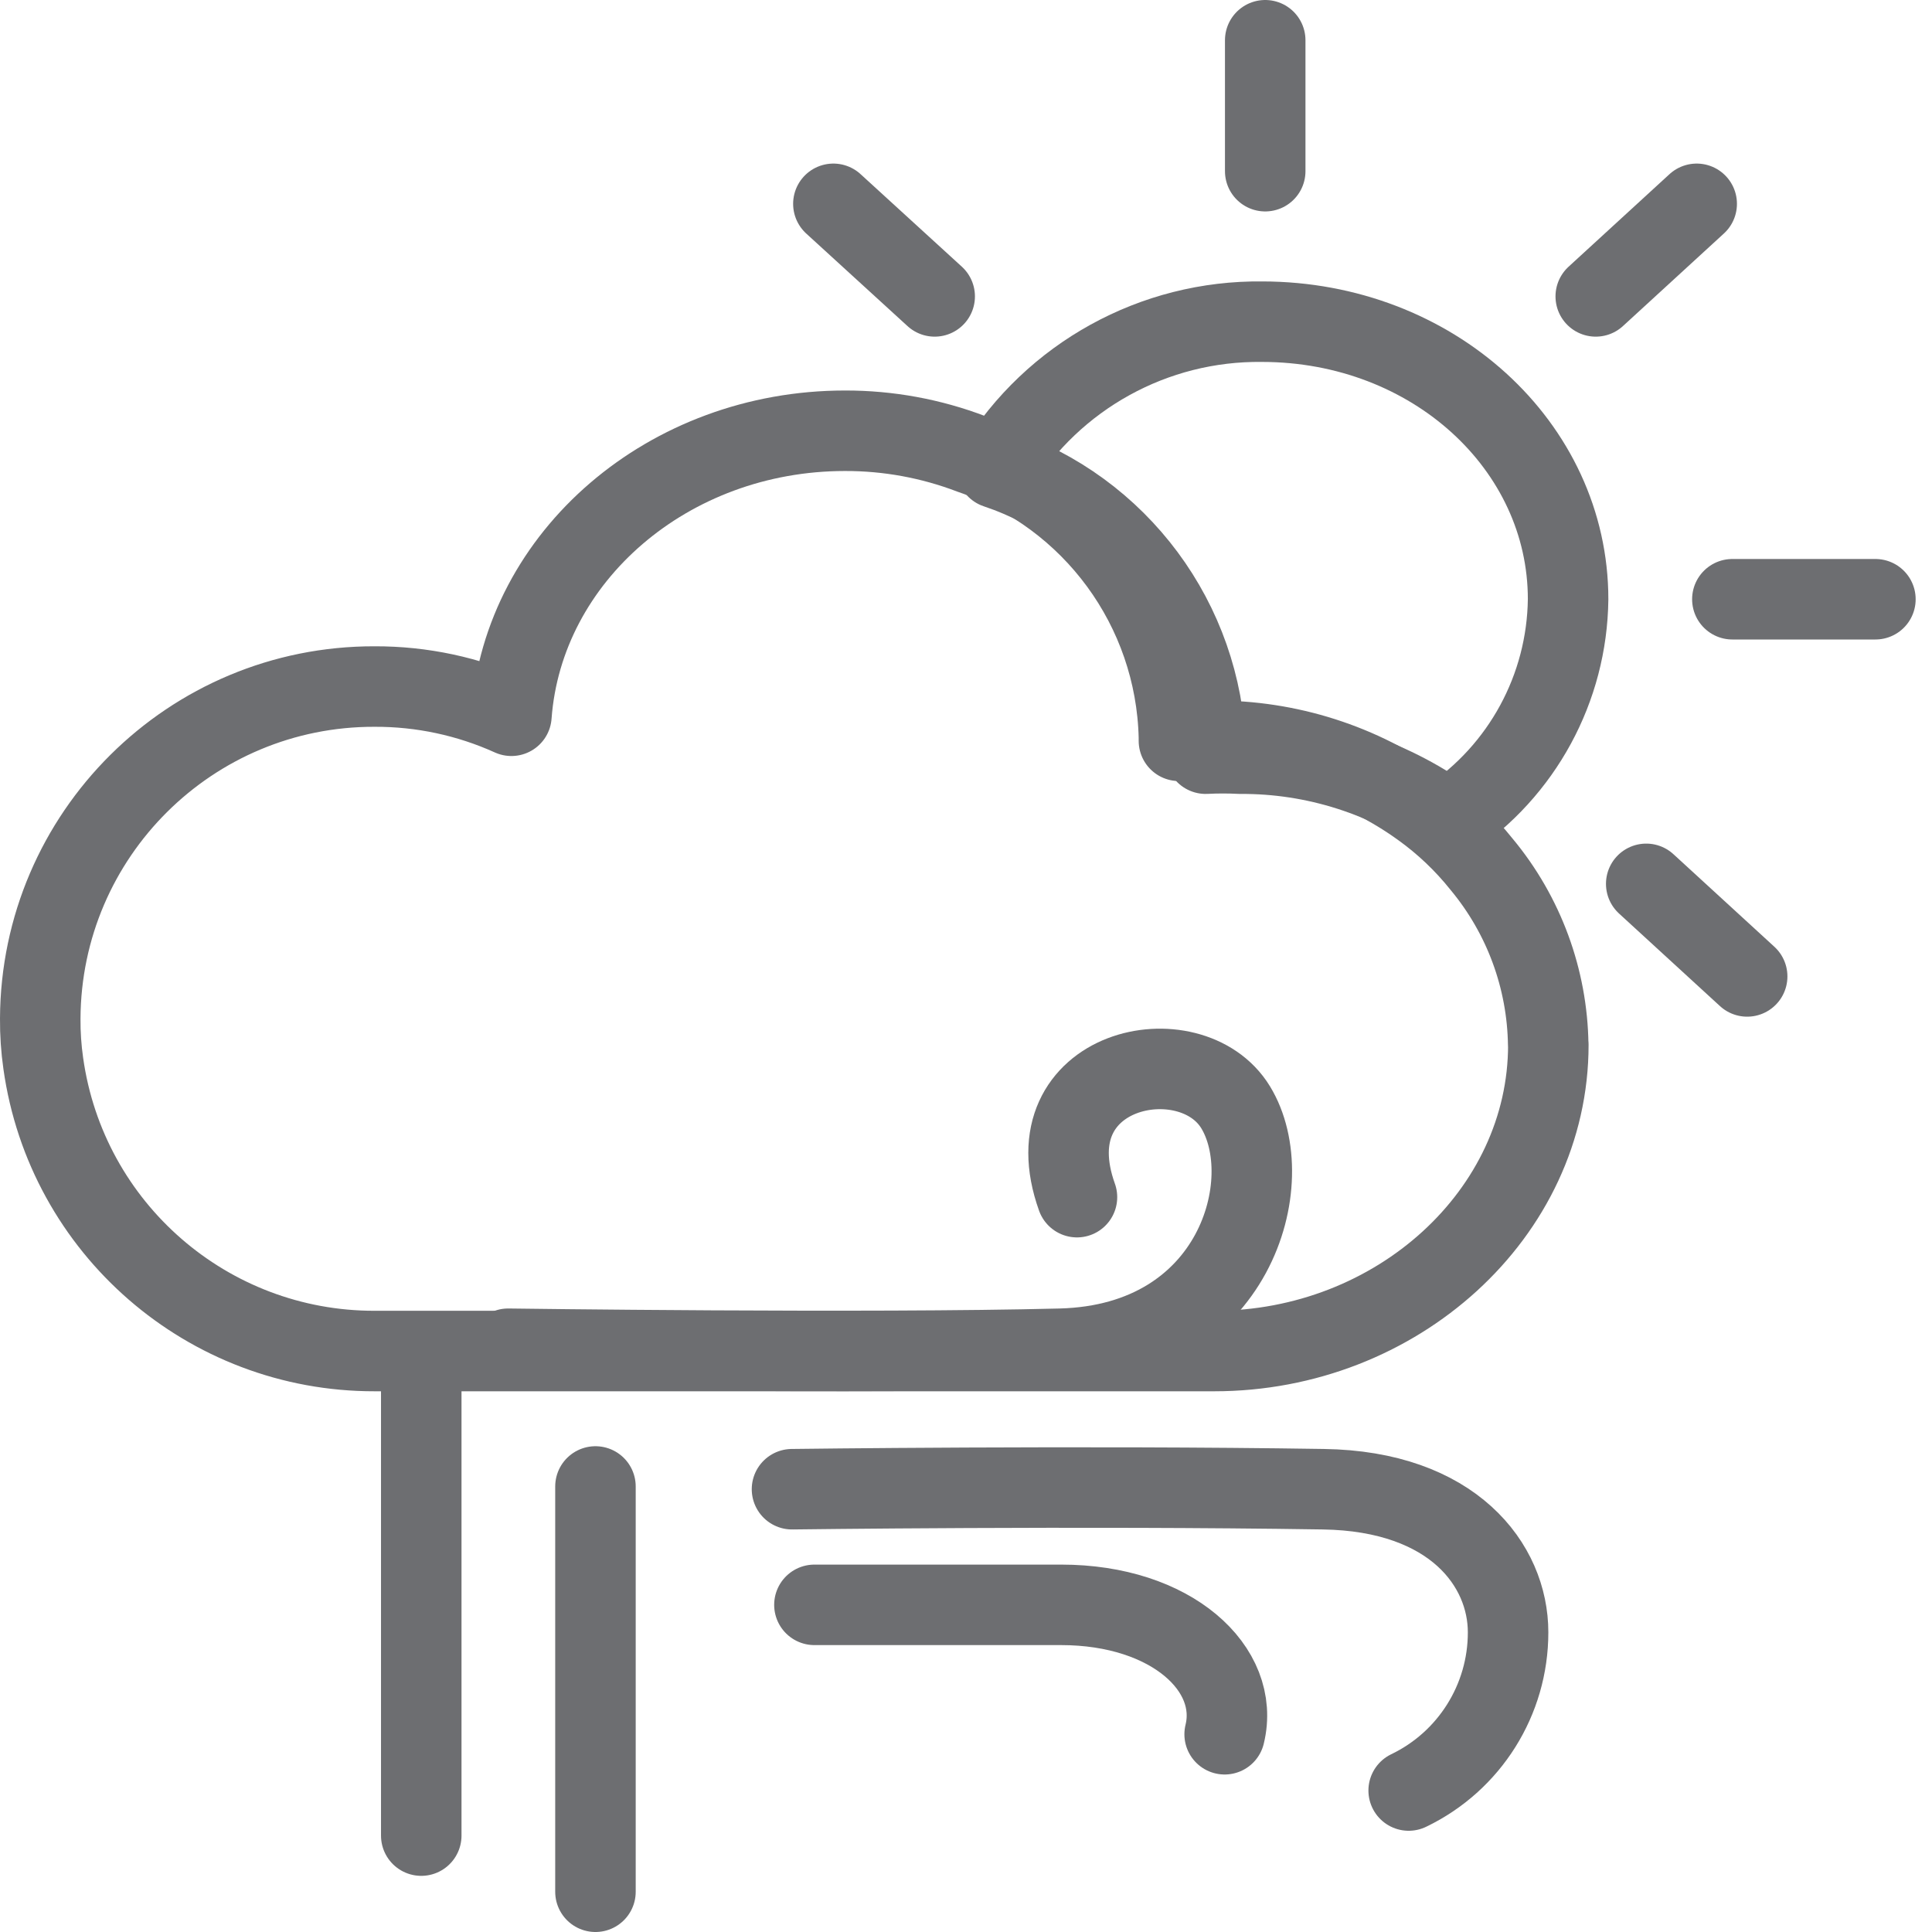
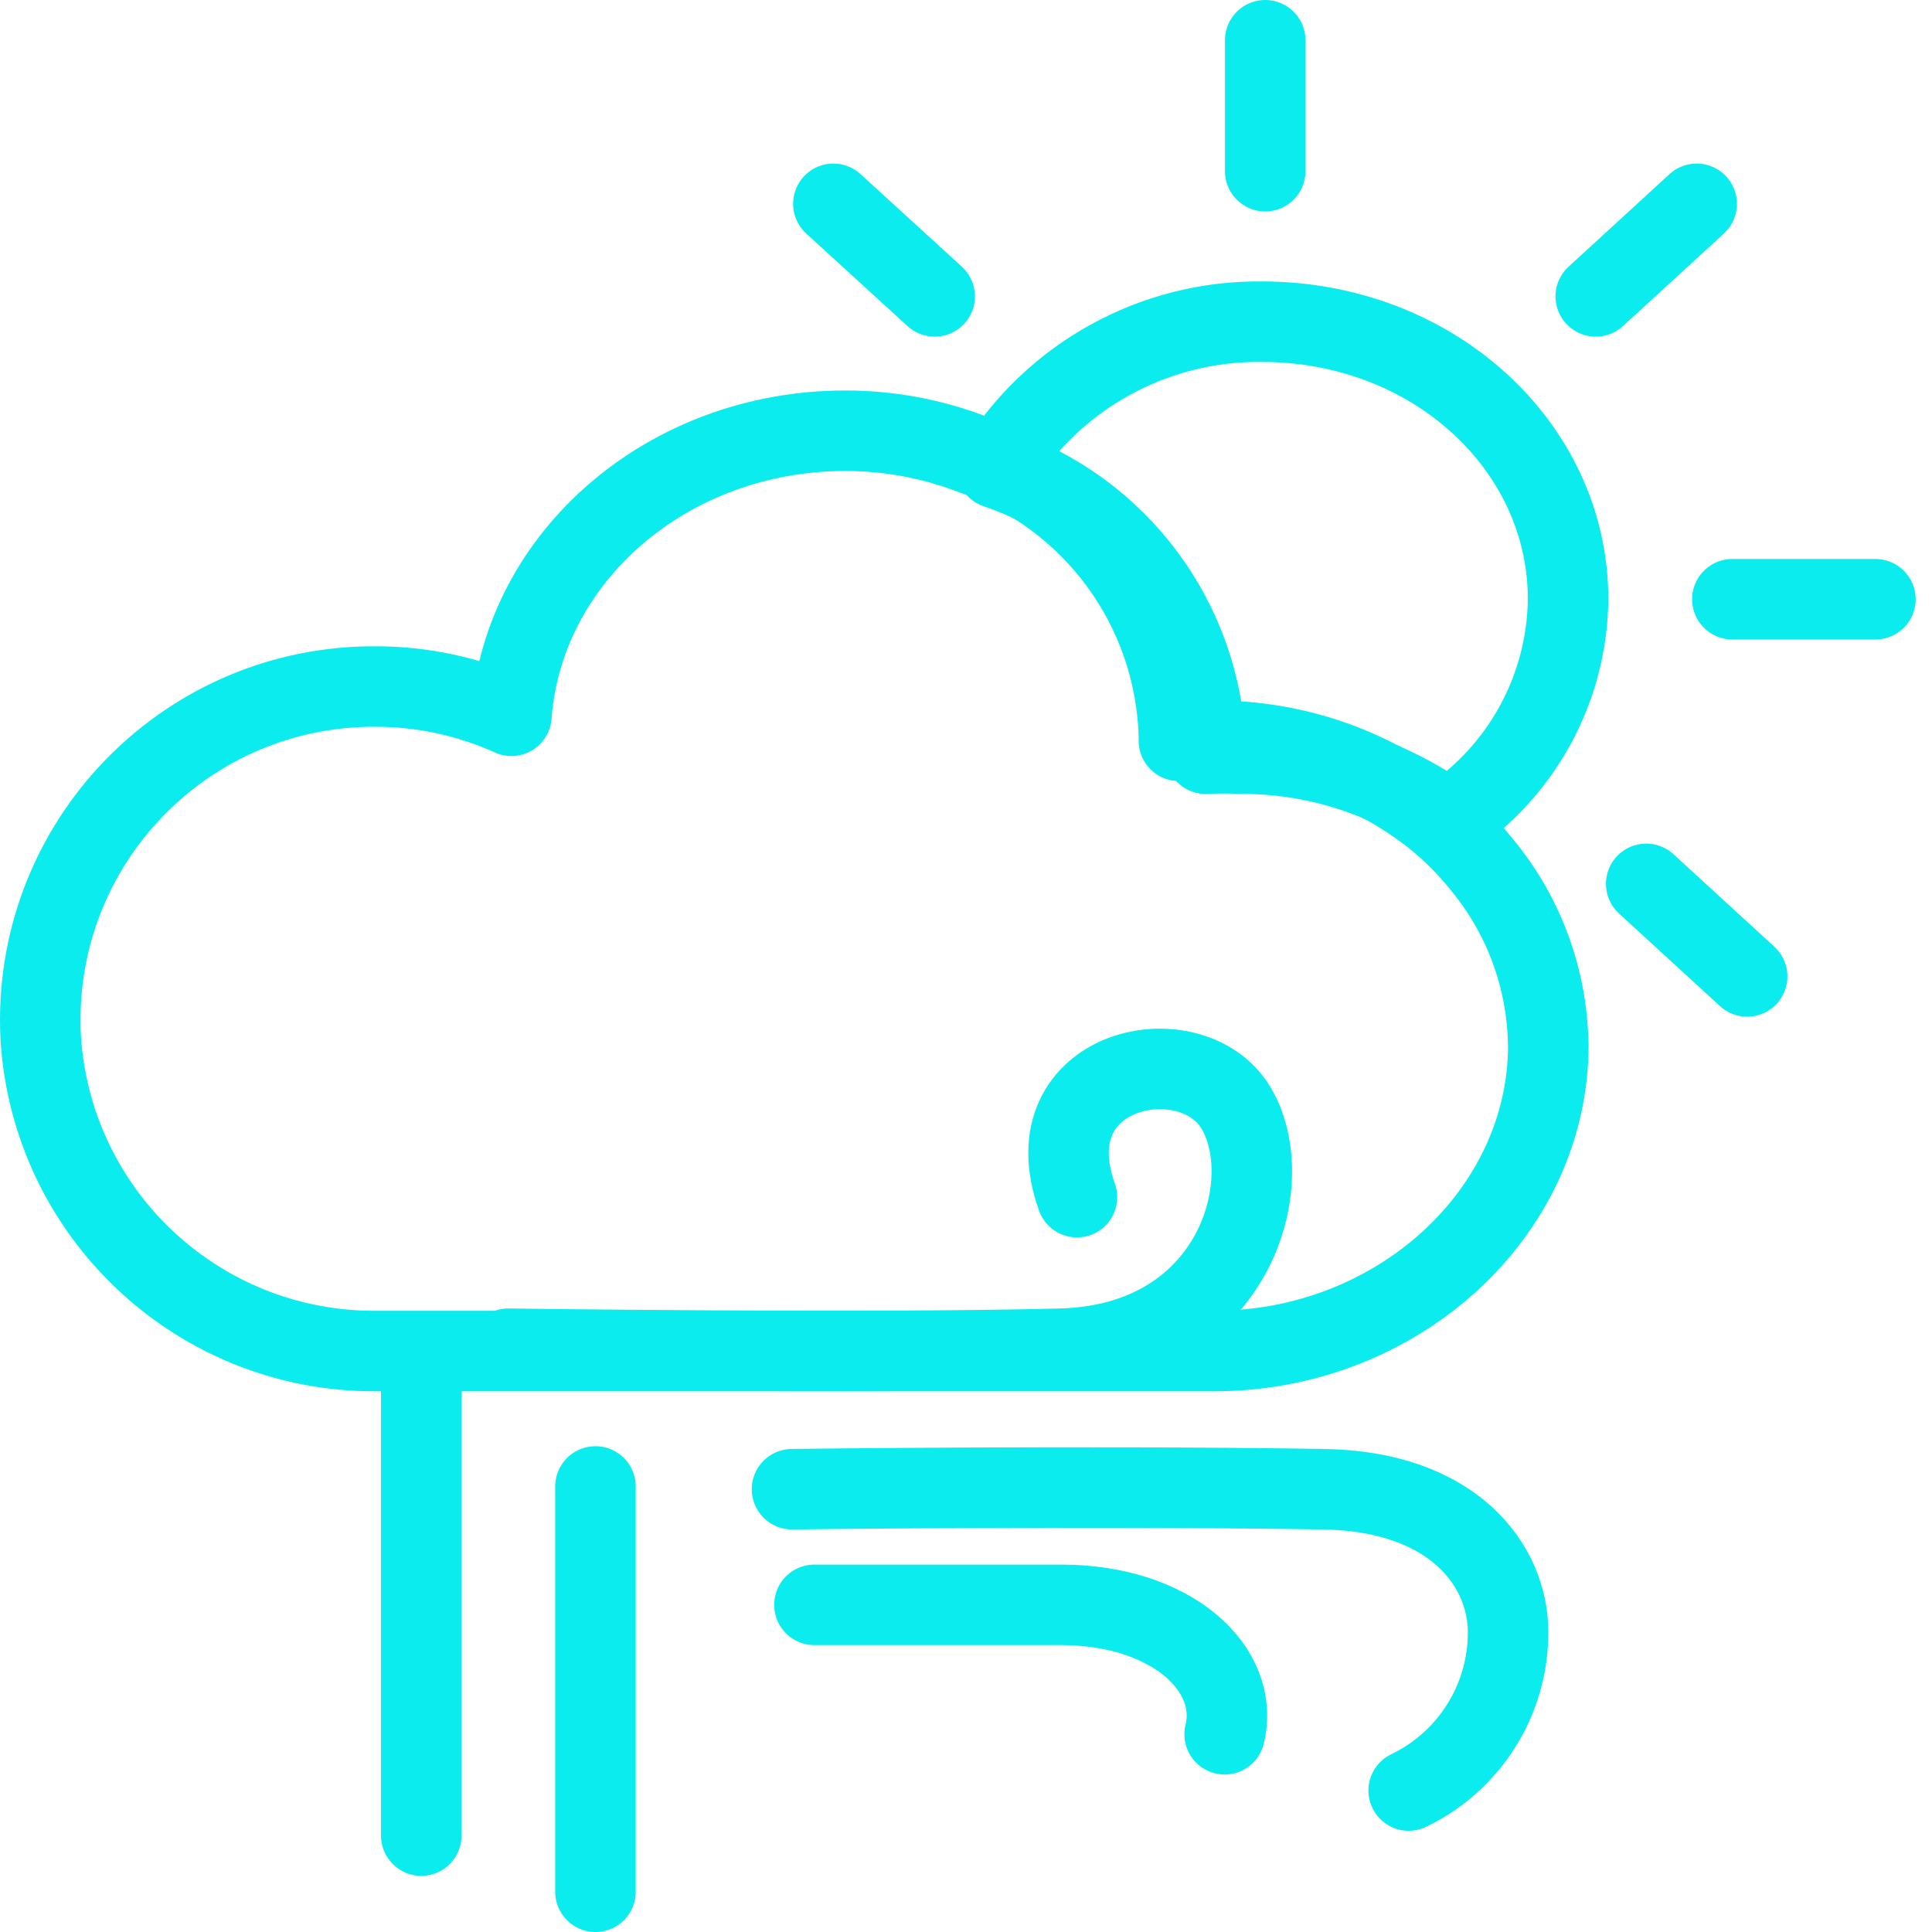
<svg xmlns="http://www.w3.org/2000/svg" width="48" height="48" viewBox="0 0 48 48">
  <g id="ic_weather_38" transform="translate(378 685)">
    <rect id="Rectangle_7" data-name="Rectangle 7" width="48" height="48" transform="translate(-378 -685)" fill="#ffd2d2" opacity="0" />
    <g id="Group_52" data-name="Group 52" transform="translate(26.1 -12.82)">
-       <path id="Path_106" data-name="Path 106" d="M489.2,865.132a6.685,6.685,0,0,1-2.979,5.487,8.749,8.749,0,0,0-5.167-1.65,8.363,8.363,0,0,0-.858,0v-.094a7.627,7.627,0,0,0-5.195-7,7.637,7.637,0,0,1,6.6-3.639C485.833,858.24,489.2,861.323,489.2,865.132Z" transform="translate(-854.341 -1522.424)" fill="none" stroke="#6d6e71" stroke-linecap="round" stroke-linejoin="round" stroke-width="2" />
-       <line id="Line_147" data-name="Line 147" y2="3.253" transform="translate(-372.666 -671.18)" fill="none" stroke="#6d6e71" stroke-linecap="round" stroke-linejoin="round" stroke-width="2" />
-       <line id="Line_148" data-name="Line 148" x2="2.517" y2="2.3" transform="translate(-383.395 -667.116)" fill="none" stroke="#6d6e71" stroke-linecap="round" stroke-linejoin="round" stroke-width="2" />
-       <line id="Line_149" data-name="Line 149" x2="2.508" y2="2.3" transform="translate(-363.2 -650.221)" fill="none" stroke="#6d6e71" stroke-linecap="round" stroke-linejoin="round" stroke-width="2" />
-       <line id="Line_150" data-name="Line 150" x2="3.554" transform="translate(-361.06 -657.292)" fill="none" stroke="#6d6e71" stroke-linecap="round" stroke-linejoin="round" stroke-width="2" />
-       <line id="Line_151" data-name="Line 151" y1="2.3" x2="2.508" transform="translate(-364.454 -667.116)" fill="none" stroke="#6d6e71" stroke-linecap="round" stroke-linejoin="round" stroke-width="2" />
-       <line id="Line_152" data-name="Line 152" y2="11.465" transform="translate(-393.634 -638.04)" fill="none" stroke="#6d6e71" stroke-linecap="round" stroke-linejoin="round" stroke-width="2" />
-       <line id="Line_153" data-name="Line 153" y2="10.069" transform="translate(-389.306 -635.249)" fill="none" stroke="#6d6e71" stroke-linecap="round" stroke-linejoin="round" stroke-width="2" />
-       <path id="Path_107" data-name="Path 107" d="M487.268,876.365c0,4.2-3.771,7.609-8.3,7.609H458.106a8.3,8.3,0,0,1-8.231-7.147,7.447,7.447,0,0,1-.075-1.112,8.287,8.287,0,0,1,8.306-8.25,8.182,8.182,0,0,1,3.4.726c.292-3.96,3.9-7.081,8.287-7.081a8.751,8.751,0,0,1,3.14.575,7.628,7.628,0,0,1,5.157,7.034v.094a8.381,8.381,0,0,1,.858,0,8.75,8.75,0,0,1,5.167,1.65,7.544,7.544,0,0,1,1.5,1.424,7.165,7.165,0,0,1,1.65,4.478Z" transform="translate(-852.9 -1522.588)" fill="none" stroke="#6d6e71" stroke-linecap="round" stroke-linejoin="round" stroke-width="2" />
-       <path id="Path_108" data-name="Path 108" d="M462.13,884.879s8.928.123,13.727,0c4.346-.113,5.459-4.177,4.346-6s-5.1-1-3.941,2.234" transform="translate(-853.605 -1523.55)" fill="none" stroke="#6d6e71" stroke-linecap="round" stroke-linejoin="round" stroke-width="2" />
-       <path id="Path_109" data-name="Path 109" d="M470.2,892.05h6.128c2.753,0,4.46,1.6,4.064,3.215" transform="translate(-854.066 -1524.358)" fill="none" stroke="#6d6e71" stroke-linecap="round" stroke-linejoin="round" stroke-width="2" />
-       <path id="Path_110" data-name="Path 110" d="M469.61,889s7.184-.094,13.2,0c3.224.047,4.591,1.886,4.591,3.555a4.356,4.356,0,0,1-2.47,3.931" transform="translate(-854.033 -1524.181)" fill="none" stroke="#6d6e71" stroke-linecap="round" stroke-linejoin="round" stroke-width="2" />
+       <path id="Path_106" data-name="Path 106" d="M489.2,865.132a6.685,6.685,0,0,1-2.979,5.487,8.749,8.749,0,0,0-5.167-1.65,8.363,8.363,0,0,0-.858,0v-.094a7.627,7.627,0,0,0-5.195-7,7.637,7.637,0,0,1,6.6-3.639C485.833,858.24,489.2,861.323,489.2,865.132Z" transform="translate(-854.341 -1522.424)" fill="none" stroke="#0aeced" stroke-linecap="round" stroke-linejoin="round" stroke-width="2" />
+       <line id="Line_147" data-name="Line 147" y2="3.253" transform="translate(-372.666 -671.18)" fill="none" stroke="#0aeced" stroke-linecap="round" stroke-linejoin="round" stroke-width="2" />
+       <line id="Line_148" data-name="Line 148" x2="2.517" y2="2.3" transform="translate(-383.395 -667.116)" fill="none" stroke="#0aeced" stroke-linecap="round" stroke-linejoin="round" stroke-width="2" />
+       <line id="Line_149" data-name="Line 149" x2="2.508" y2="2.3" transform="translate(-363.2 -650.221)" fill="none" stroke="#0aeced" stroke-linecap="round" stroke-linejoin="round" stroke-width="2" />
+       <line id="Line_150" data-name="Line 150" x2="3.554" transform="translate(-361.06 -657.292)" fill="none" stroke="#0aeced" stroke-linecap="round" stroke-linejoin="round" stroke-width="2" />
+       <line id="Line_151" data-name="Line 151" y1="2.3" x2="2.508" transform="translate(-364.454 -667.116)" fill="none" stroke="#0aeced" stroke-linecap="round" stroke-linejoin="round" stroke-width="2" />
+       <line id="Line_152" data-name="Line 152" y2="11.465" transform="translate(-393.634 -638.04)" fill="none" stroke="#0aeced" stroke-linecap="round" stroke-linejoin="round" stroke-width="2" />
+       <line id="Line_153" data-name="Line 153" y2="10.069" transform="translate(-389.306 -635.249)" fill="none" stroke="#0aeced" stroke-linecap="round" stroke-linejoin="round" stroke-width="2" />
+       <path id="Path_107" data-name="Path 107" d="M487.268,876.365c0,4.2-3.771,7.609-8.3,7.609H458.106a8.3,8.3,0,0,1-8.231-7.147,7.447,7.447,0,0,1-.075-1.112,8.287,8.287,0,0,1,8.306-8.25,8.182,8.182,0,0,1,3.4.726c.292-3.96,3.9-7.081,8.287-7.081a8.751,8.751,0,0,1,3.14.575,7.628,7.628,0,0,1,5.157,7.034v.094a8.381,8.381,0,0,1,.858,0,8.75,8.75,0,0,1,5.167,1.65,7.544,7.544,0,0,1,1.5,1.424,7.165,7.165,0,0,1,1.65,4.478Z" transform="translate(-852.9 -1522.588)" fill="none" stroke="#0aeced" stroke-linecap="round" stroke-linejoin="round" stroke-width="2" />
+       <path id="Path_108" data-name="Path 108" d="M462.13,884.879s8.928.123,13.727,0c4.346-.113,5.459-4.177,4.346-6s-5.1-1-3.941,2.234" transform="translate(-853.605 -1523.55)" fill="none" stroke="#0aeced" stroke-linecap="round" stroke-linejoin="round" stroke-width="2" />
+       <path id="Path_109" data-name="Path 109" d="M470.2,892.05h6.128c2.753,0,4.46,1.6,4.064,3.215" transform="translate(-854.066 -1524.358)" fill="none" stroke="#0aeced" stroke-linecap="round" stroke-linejoin="round" stroke-width="2" />
+       <path id="Path_110" data-name="Path 110" d="M469.61,889s7.184-.094,13.2,0c3.224.047,4.591,1.886,4.591,3.555a4.356,4.356,0,0,1-2.47,3.931" transform="translate(-854.033 -1524.181)" fill="none" stroke="#0aeced" stroke-linecap="round" stroke-linejoin="round" stroke-width="2" />
    </g>
  </g>
</svg>
